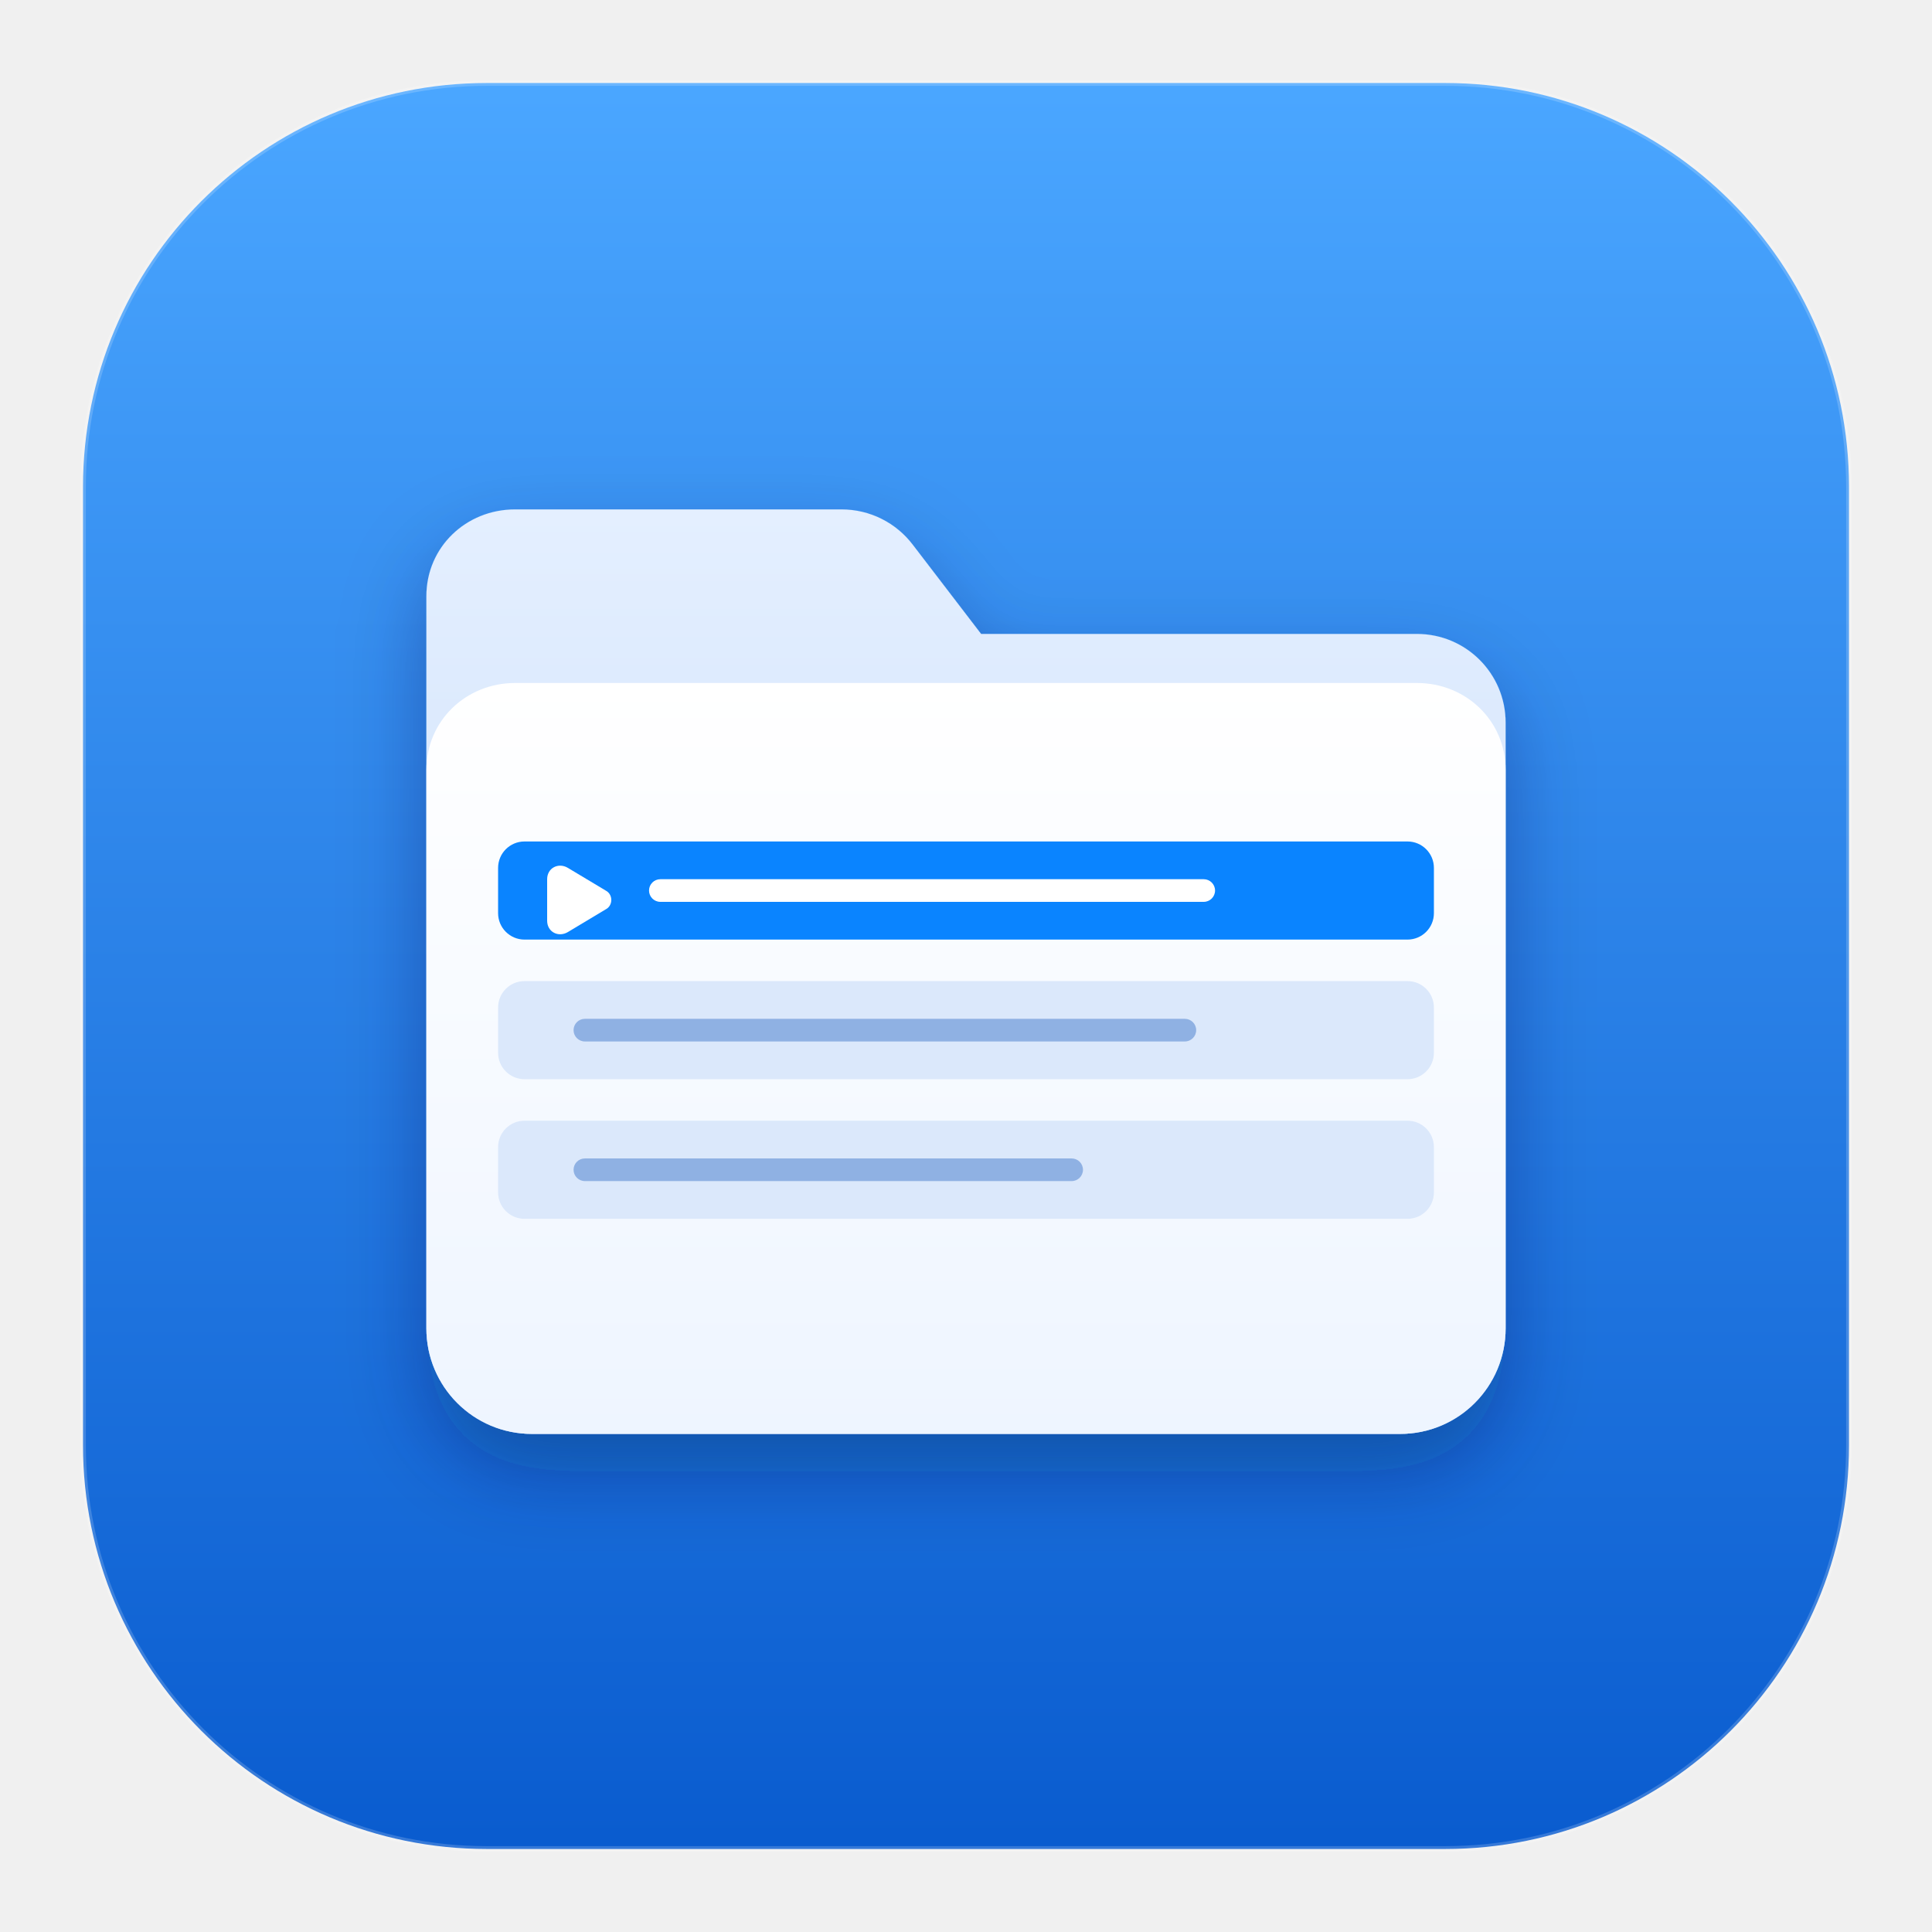
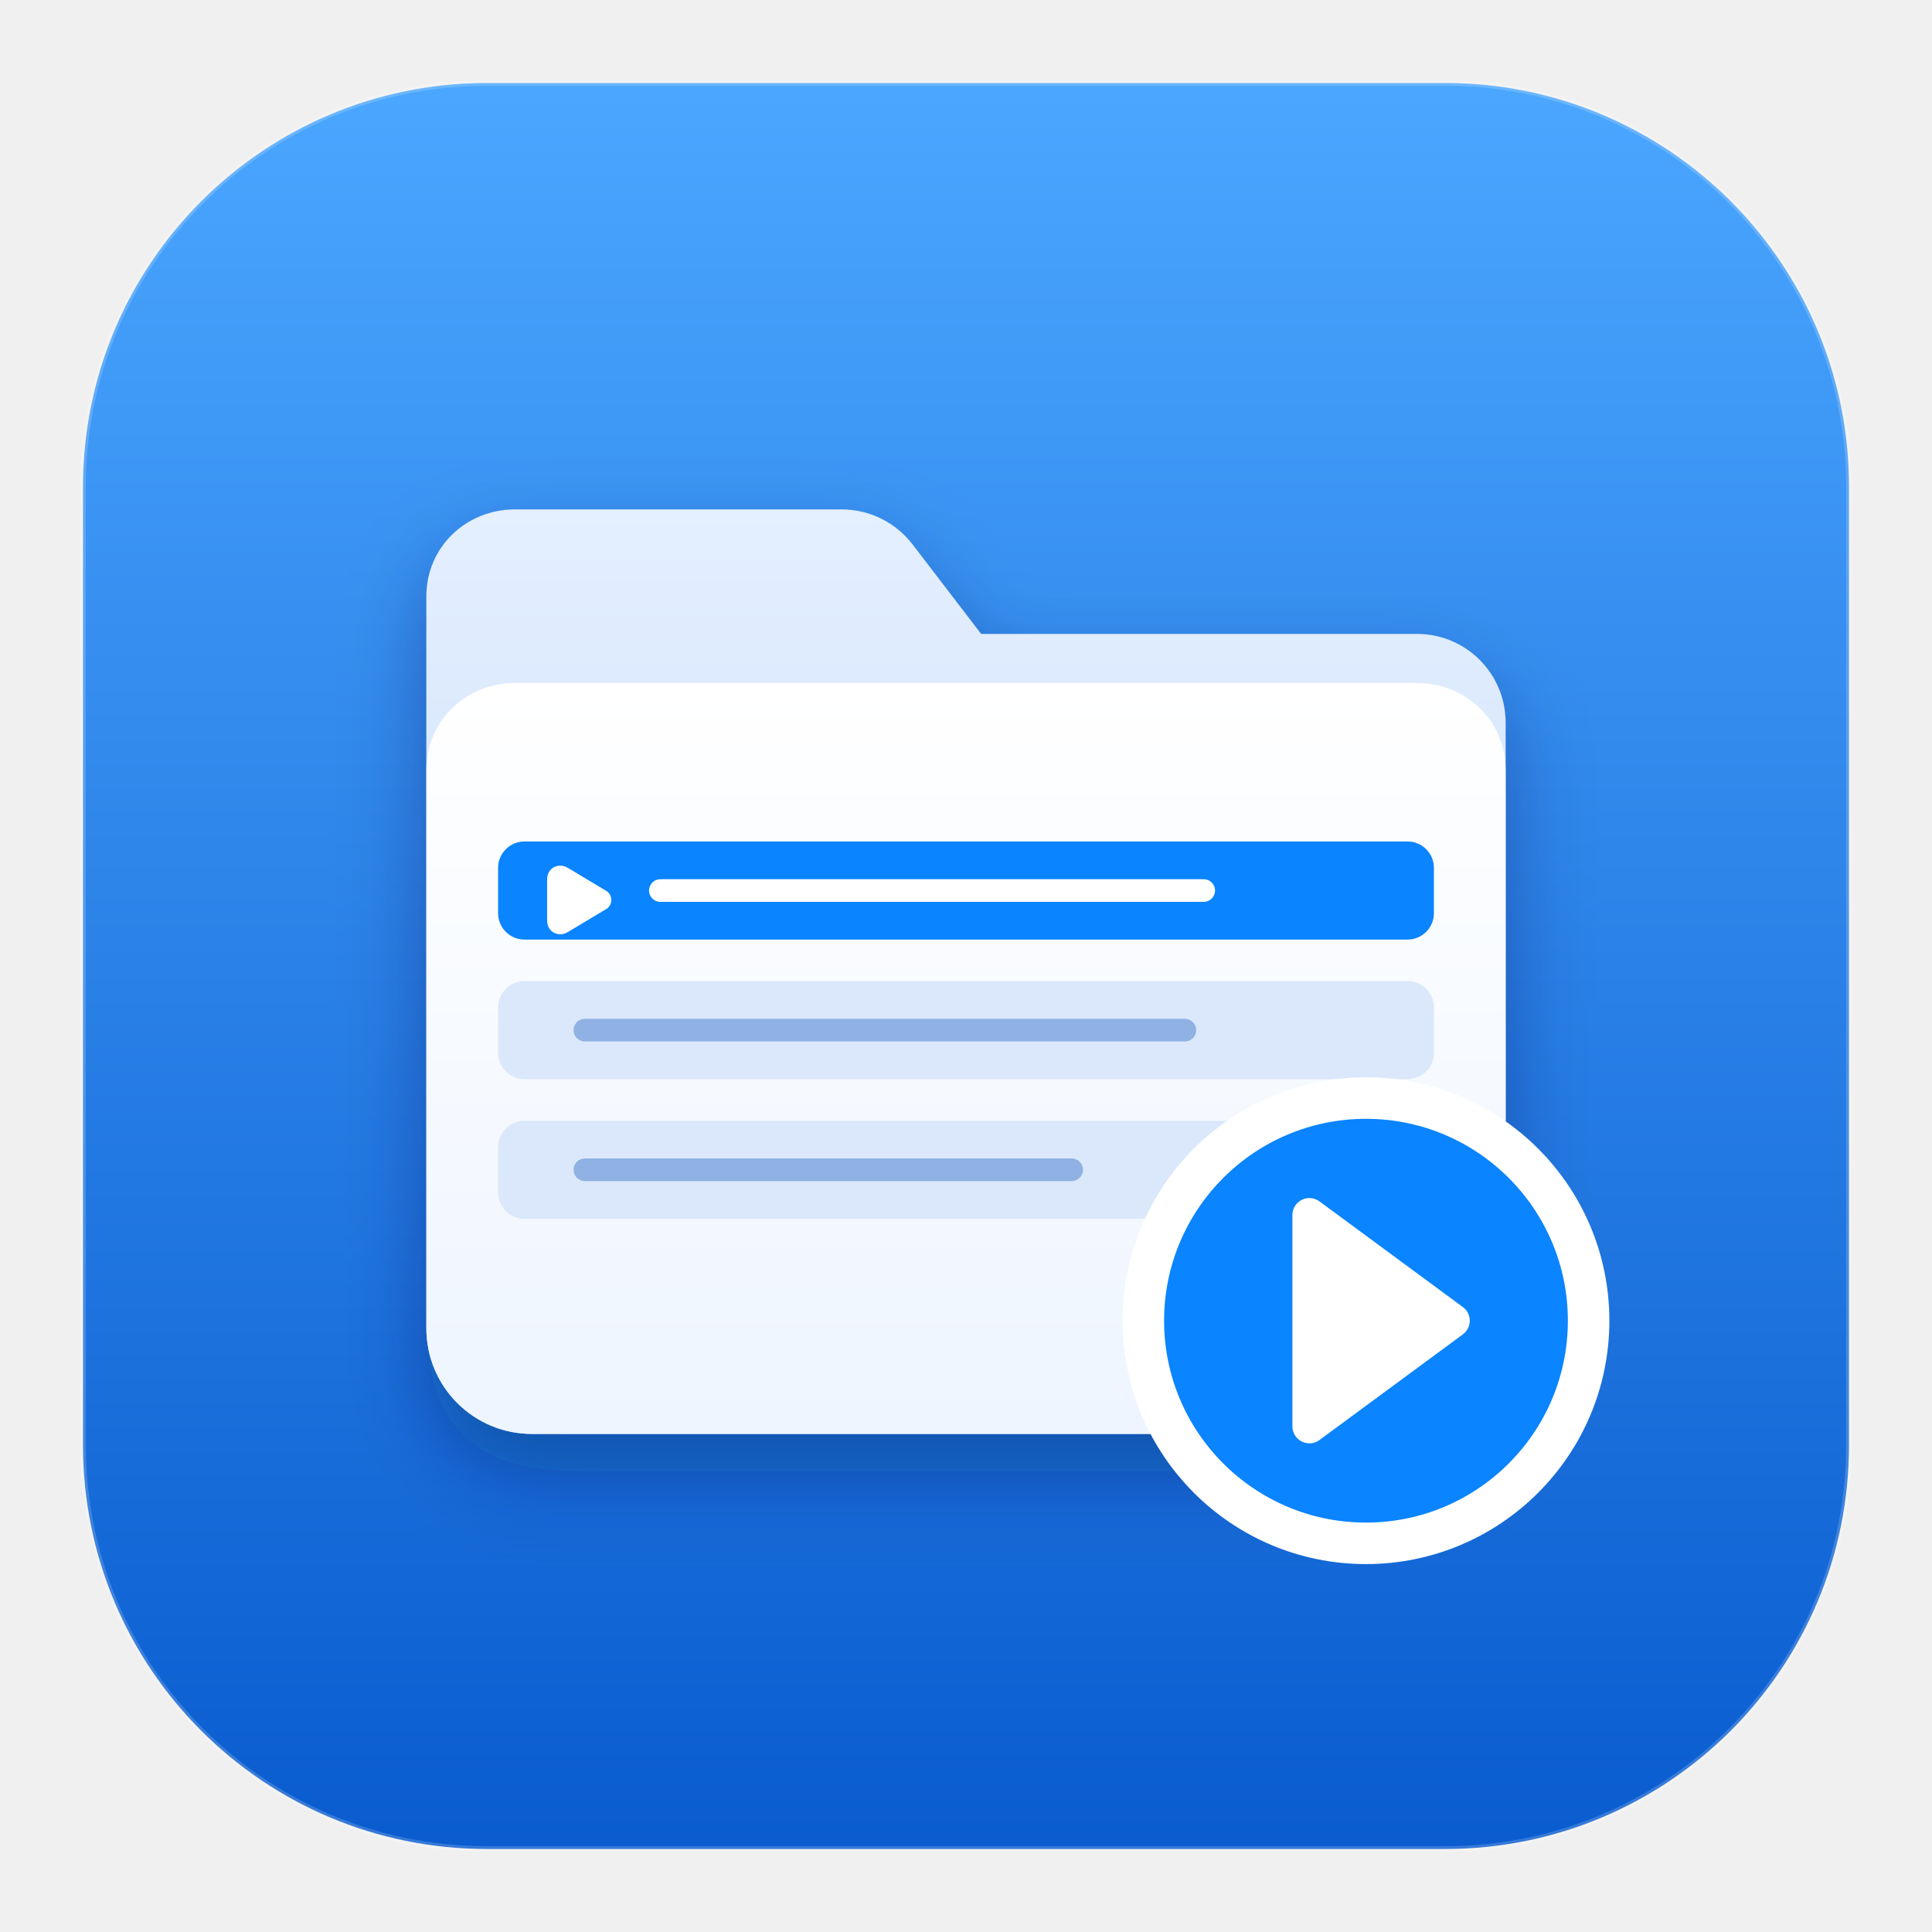
<svg xmlns="http://www.w3.org/2000/svg" width="1024" height="1024" viewBox="0 0 1024 1024">
  <defs>
    <linearGradient id="bg" x1="0" y1="0" x2="0" y2="1">
      <stop offset="0" stop-color="#4aa6ff" />
      <stop offset="1" stop-color="#0a5ccf" />
    </linearGradient>
    <linearGradient id="back" x1="0" y1="0" x2="0" y2="1">
      <stop offset="0" stop-color="#e4efff" />
      <stop offset="1" stop-color="#c3d9f7" />
    </linearGradient>
    <linearGradient id="front" x1="0" y1="0" x2="0" y2="1">
      <stop offset="0" stop-color="#ffffff" />
      <stop offset="1" stop-color="#eef5ff" />
    </linearGradient>
    <filter id="shadow" x="-20%" y="-20%" width="140%" height="160%">
      <feDropShadow dx="0" dy="20" stdDeviation="22" flood-color="#04224d" flood-opacity="0.35" />
    </filter>
  </defs>
  <rect x="44" y="44" width="936" height="936" rx="214" fill="url(#bg)" />
  <rect x="44" y="44" width="936" height="936" rx="214" fill="none" stroke="#ffffff" stroke-opacity="0.18" stroke-width="3" />
  <g filter="url(#shadow)">
    <path d="M226 316 C226 290 247 270 273 270 H446 C461 270 475 277 484 289 L520 336 H751 C777 336 798 357 798 383 V704 C798 735 773 760 742 760 H282 C251 760 226 735 226 704 Z" fill="url(#back)" />
    <path d="M226 408 C226 382 247 362 273 362 H751 C777 362 798 382 798 408 V704 C798 735 773 760 742 760 H282 C251 760 226 735 226 704 Z" fill="url(#front)" />
  </g>
  <rect x="264" y="446" width="496" height="52" rx="14" fill="#0a84ff" />
  <path d="M290 466 C290 460 296 457 301 460 L321 472 C325 474 325 480 321 482 L301 494 C296 497 290 494 290 488 Z" fill="#ffffff" />
  <rect x="344" y="466" width="300" height="12" rx="6" fill="#ffffff" />
  <rect x="264" y="520" width="496" height="52" rx="14" fill="#dbe8fb" />
  <rect x="304" y="540" width="330" height="12" rx="6" fill="#8fb1e3" />
  <rect x="264" y="594" width="496" height="52" rx="14" fill="#dbe8fb" />
  <rect x="304" y="614" width="270" height="12" rx="6" fill="#8fb1e3" />
+   <circle cx="724" cy="700" r="118" fill="#0a84ff" stroke="#ffffff" stroke-width="22" />
+   <path d="M694 644 L770 700 L694 756 Z" fill="#ffffff" stroke="#ffffff" stroke-width="18" stroke-linejoin="round" />
</svg>
